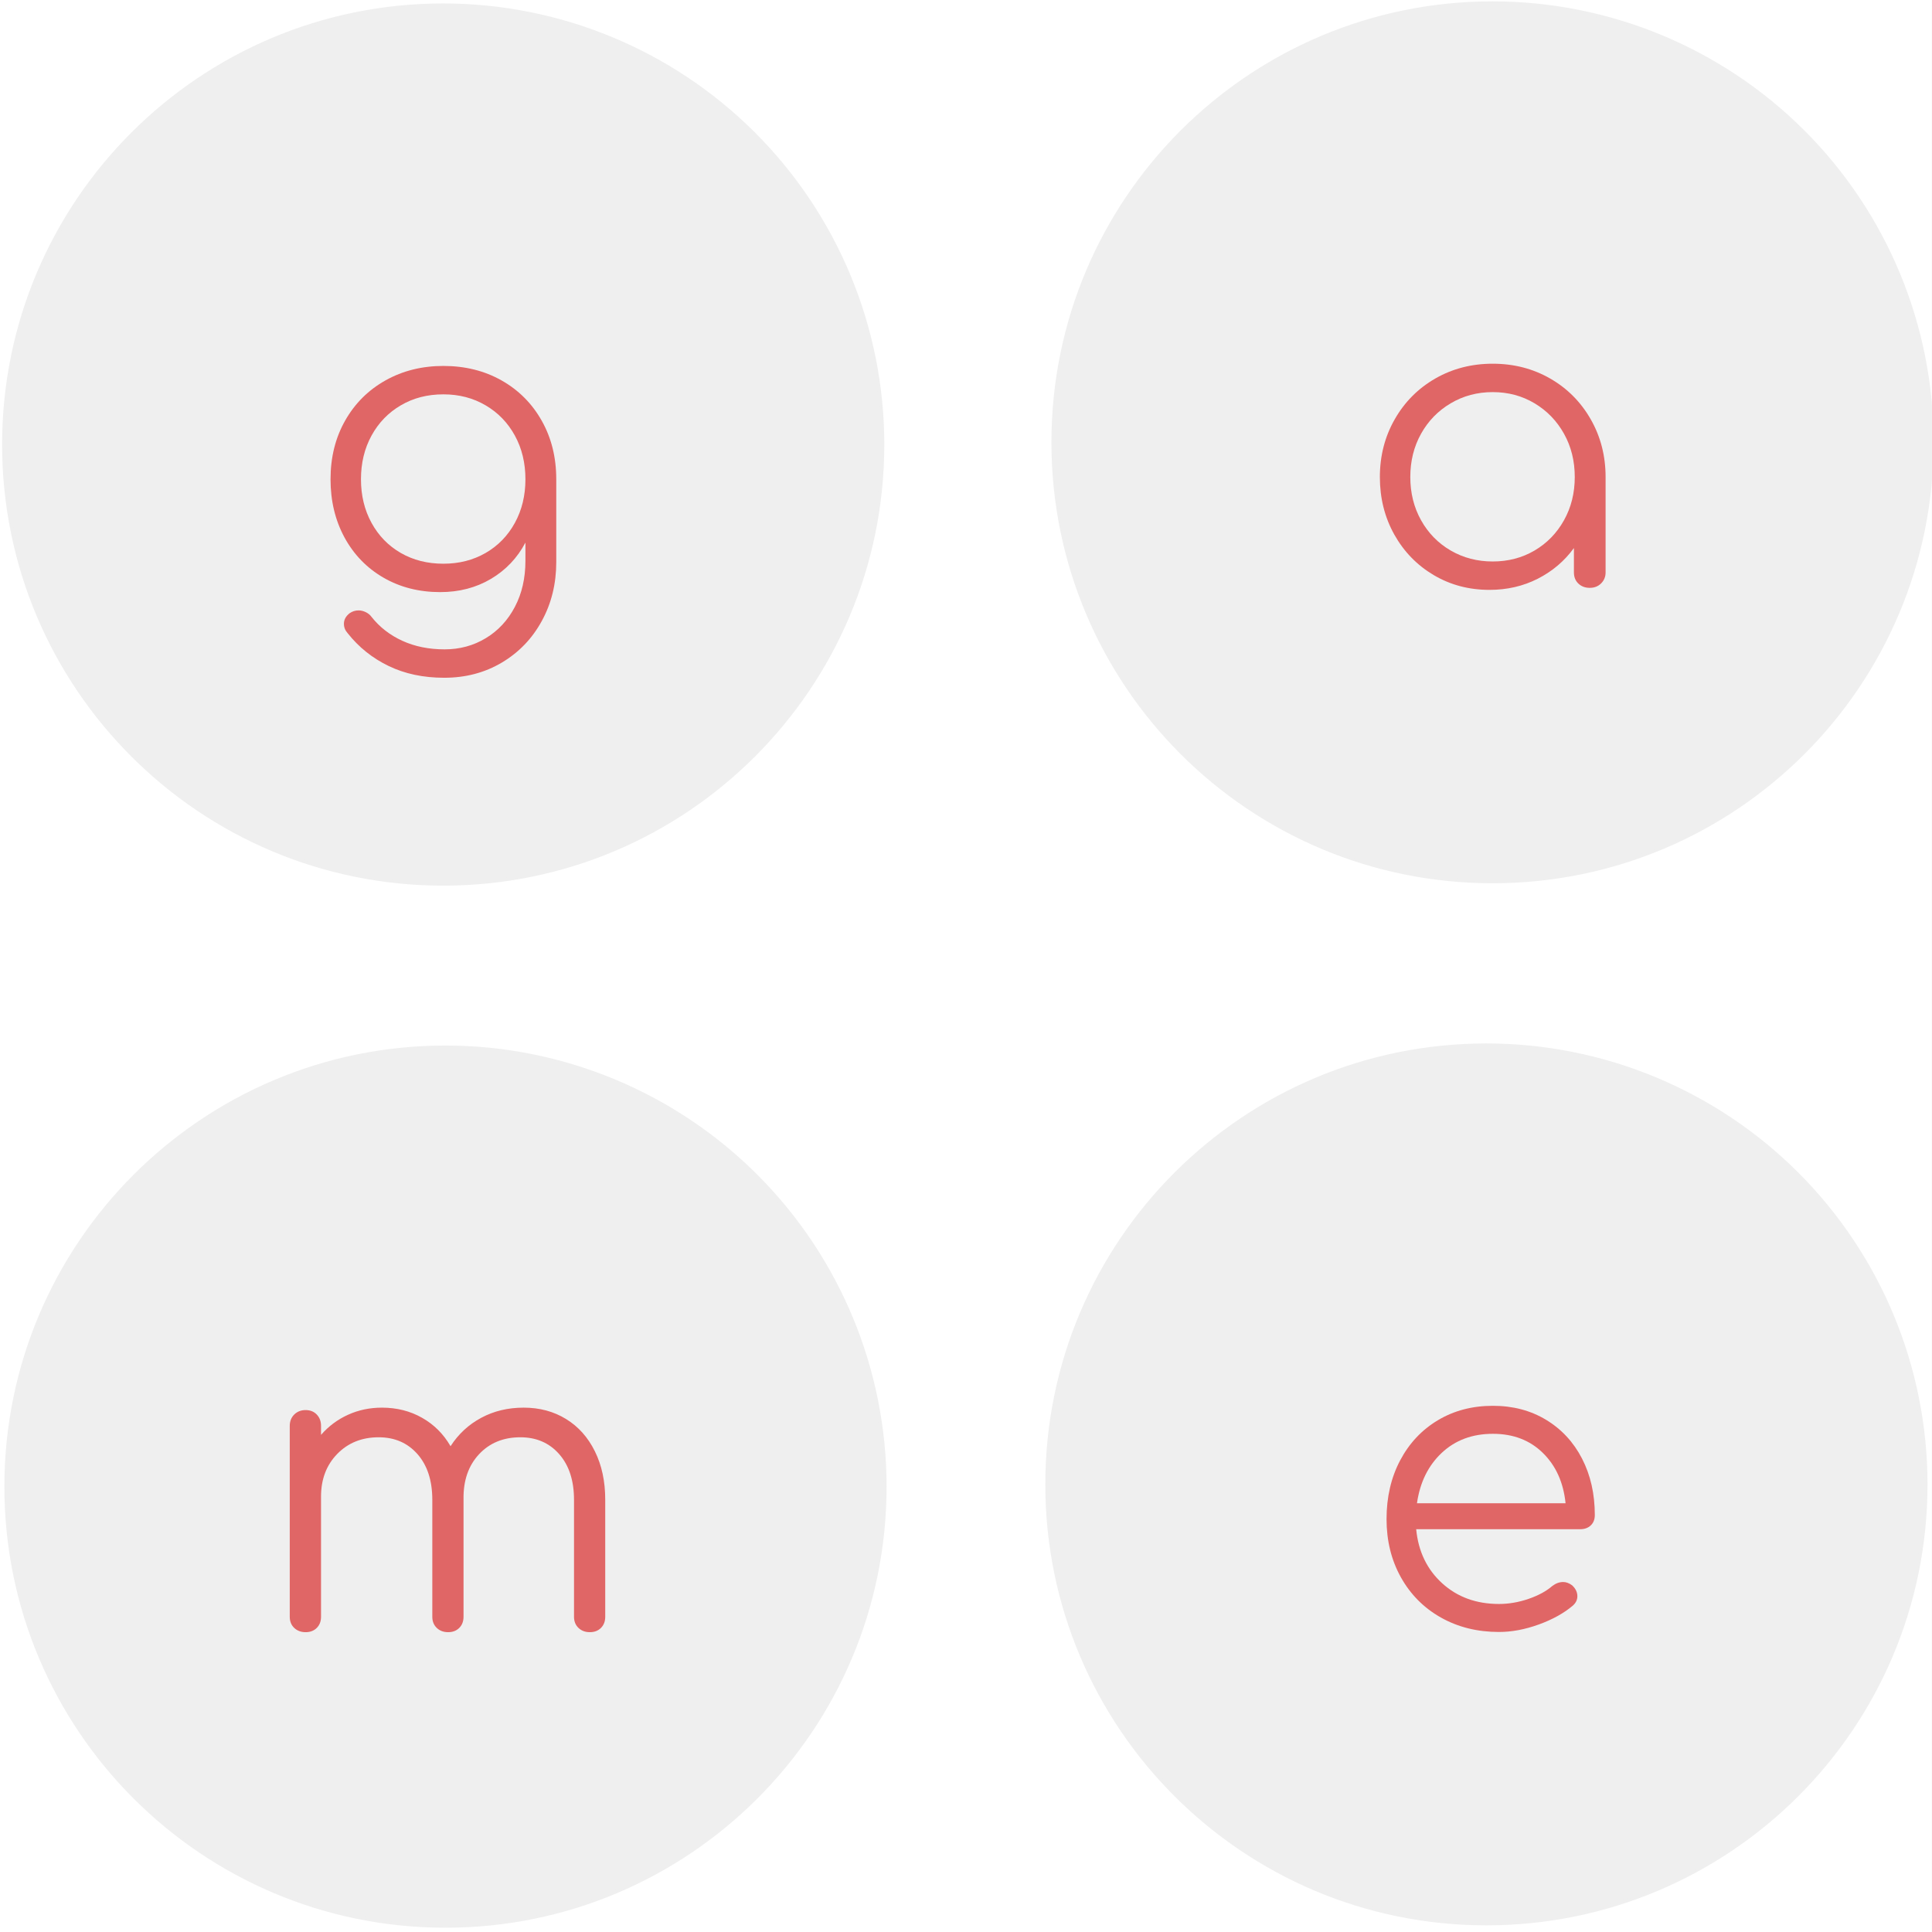
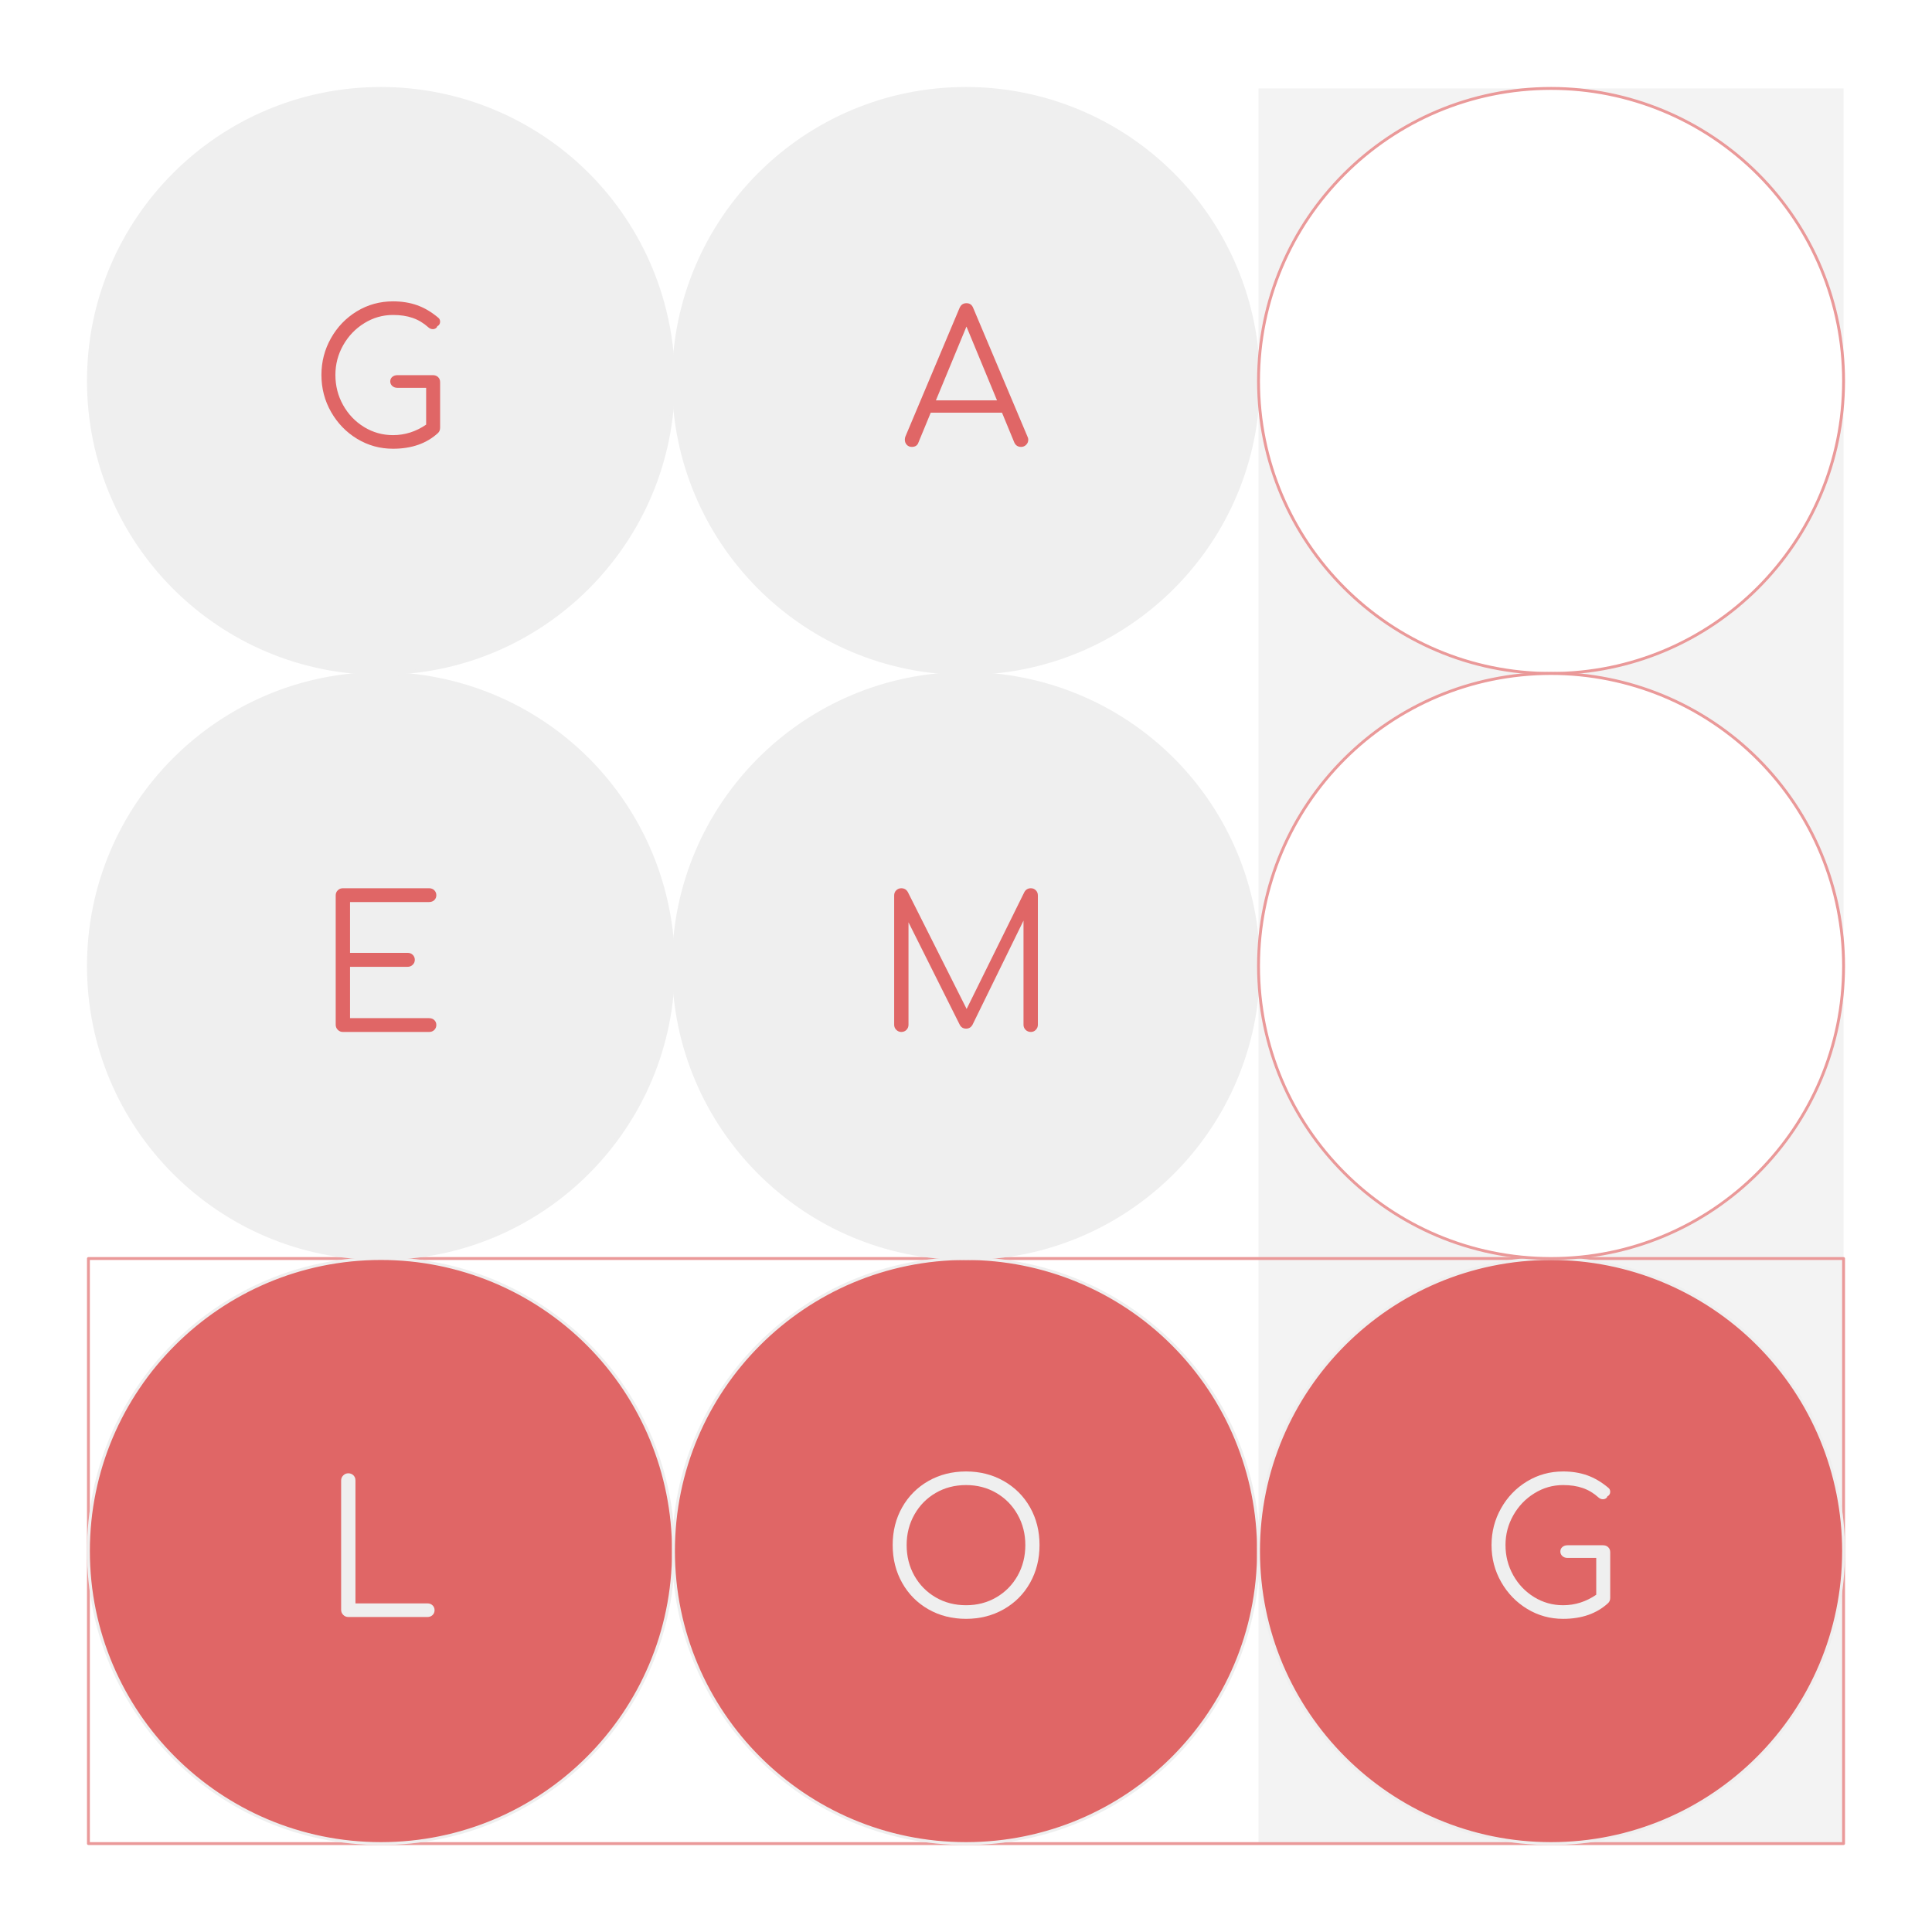
- <svg xmlns="http://www.w3.org/2000/svg" version="1.1" viewBox="0.0 0.0 609.042 609.042" fill="none" stroke="none" stroke-linecap="square" stroke-miterlimit="10">
+ <svg xmlns="http://www.w3.org/2000/svg" version="1.1" viewBox="0.0 0.0 672.0 672.0" fill="none" stroke="none" stroke-linecap="square" stroke-miterlimit="10">
  <clipPath id="p.0">
-     <path d="m0 0l609.042 0l0 609.042l-609.042 0l0 -609.042z" clip-rule="nonzero" />
+     <path d="m0 0l672.0 0l0 672.0l-672.0 0l0 -672.0z" clip-rule="nonzero" />
  </clipPath>
  <g clip-path="url(#p.0)">
-     <path fill="#000000" fill-opacity="0.0" d="m0 0l609.042 0l0 609.042l-609.042 0z" fill-rule="evenodd" />
-     <path fill="#ffffff" d="m0 -3.3333334E-5l608.976 0l0 609.039l-608.976 0z" fill-rule="evenodd" />
-     <path fill="#ffffff" d="m283.625 301.143q1.484 0 2.656 0.672q1.188 0.656 1.859 1.844q0.672 1.172 0.672 2.688l0 3.812q0 1.484 -0.672 2.688q-0.656 1.219 -1.844 1.922q-1.172 0.703 -2.641 0.703q-1.438 0 -2.562 -0.547q-1.109 -0.531 -1.875 -1.5q-0.172 -0.188 -0.172 -0.438q0 -0.281 0.266 -0.484q0.188 -0.125 0.406 -0.125q0.172 0 0.328 0.078q0.172 0.078 0.266 0.219q0.562 0.703 1.422 1.094q0.859 0.391 1.938 0.391q1.047 0 1.891 -0.516q0.859 -0.5 1.344 -1.438q0.484 -0.922 0.484 -2.109l0 -0.844q-0.562 1.062 -1.594 1.672q-1.016 0.609 -2.328 0.609q-1.453 0 -2.609 -0.656q-1.141 -0.672 -1.781 -1.844q-0.641 -1.188 -0.641 -2.688q0 -1.516 0.672 -2.688q0.672 -1.188 1.844 -1.844q1.188 -0.672 2.672 -0.672zm0 9.078q1.078 0 1.938 -0.484q0.859 -0.5 1.344 -1.375q0.484 -0.891 0.484 -2.016q0 -1.125 -0.484 -2.0q-0.484 -0.891 -1.344 -1.391q-0.859 -0.516 -1.938 -0.516q-1.109 0 -1.969 0.516q-0.859 0.5 -1.344 1.391q-0.484 0.875 -0.484 2.0q0 1.125 0.484 2.016q0.484 0.875 1.344 1.375q0.859 0.484 1.969 0.484zm12.63 -9.078q1.453 0 2.641 0.688q1.188 0.672 1.859 1.875q0.688 1.188 0.688 2.641l0 4.391q0 0.297 -0.219 0.5q-0.203 0.203 -0.516 0.203q-0.312 0 -0.516 -0.188q-0.203 -0.203 -0.203 -0.516l0 -1.125q-0.656 0.891 -1.672 1.406q-1.0 0.516 -2.219 0.516q-1.422 0 -2.562 -0.672q-1.141 -0.688 -1.812 -1.875q-0.656 -1.188 -0.656 -2.641q0 -1.453 0.672 -2.641q0.688 -1.203 1.875 -1.875q1.188 -0.688 2.641 -0.688zm0 9.078q1.062 0 1.922 -0.5q0.859 -0.5 1.344 -1.391q0.5 -0.891 0.5 -1.984q0 -1.094 -0.5 -1.984q-0.484 -0.891 -1.344 -1.406q-0.859 -0.516 -1.922 -0.516q-1.062 0 -1.938 0.516q-0.859 0.516 -1.359 1.406q-0.5 0.891 -0.5 1.984q0 1.094 0.5 1.984q0.5 0.891 1.359 1.391q0.875 0.5 1.938 0.5zm18.724 -9.094q1.109 0 1.953 0.531q0.844 0.516 1.312 1.484q0.484 0.953 0.484 2.219l0 5.375q0 0.312 -0.203 0.516q-0.188 0.188 -0.5 0.188q-0.312 0 -0.531 -0.188q-0.203 -0.203 -0.203 -0.516l0 -5.375q0 -1.328 -0.688 -2.094q-0.672 -0.781 -1.766 -0.781q-1.188 0 -1.922 0.781q-0.719 0.781 -0.703 2.047l0 0.047l0 5.375q0 0.312 -0.203 0.516q-0.188 0.188 -0.5 0.188q-0.312 0 -0.516 -0.188q-0.203 -0.203 -0.203 -0.516l0 -5.375q0 -1.328 -0.688 -2.094q-0.688 -0.781 -1.781 -0.781q-1.156 0 -1.906 0.766q-0.75 0.766 -0.75 1.953l0 5.531q0 0.312 -0.203 0.516q-0.188 0.188 -0.5 0.188q-0.312 0 -0.531 -0.188q-0.203 -0.203 -0.203 -0.516l0 -8.781q0 -0.312 0.203 -0.516q0.219 -0.203 0.531 -0.203q0.312 0 0.5 0.203q0.203 0.203 0.203 0.516l0 0.422q0.531 -0.594 1.25 -0.922q0.719 -0.328 1.547 -0.328q1.031 0 1.844 0.469q0.828 0.453 1.312 1.297q0.547 -0.844 1.406 -1.297q0.875 -0.469 1.953 -0.469zm11.277 0.016q1.375 0 2.438 0.641q1.062 0.641 1.641 1.781q0.594 1.141 0.594 2.594q0 0.297 -0.188 0.484q-0.188 0.172 -0.484 0.172l-7.531 0q0.156 1.531 1.188 2.484q1.047 0.953 2.625 0.953q0.672 0 1.344 -0.234q0.688 -0.234 1.094 -0.594q0.25 -0.188 0.5 -0.188q0.203 0 0.406 0.156q0.25 0.219 0.25 0.5q0 0.234 -0.203 0.422q-0.625 0.531 -1.578 0.875q-0.938 0.344 -1.812 0.344q-1.5 0 -2.672 -0.656q-1.172 -0.672 -1.844 -1.844q-0.656 -1.188 -0.656 -2.688q0 -1.516 0.625 -2.688q0.625 -1.188 1.734 -1.844q1.109 -0.672 2.531 -0.672zm0 1.281q-1.422 0 -2.359 0.891q-0.922 0.875 -1.141 2.297l6.828 0q-0.141 -1.422 -1.047 -2.297q-0.891 -0.891 -2.281 -0.891z" fill-rule="nonzero" />
-     <path fill="#efefef" d="m1.163 140.137l0 0c0 -76.52 62.031 -138.551 138.551 -138.551l0 0c36.746 0 71.987 14.597 97.97 40.581c25.983 25.983 40.581 61.224 40.581 97.97l0 0c0 76.52 -62.031 138.551 -138.551 138.551l0 0c-76.52 0 -138.551 -62.031 -138.551 -138.551z" fill-rule="evenodd" />
-     <path stroke="#efefef" stroke-width="1.0" stroke-linejoin="round" stroke-linecap="butt" d="m1.163 140.137l0 0c0 -76.52 62.031 -138.551 138.551 -138.551l0 0c36.746 0 71.987 14.597 97.97 40.581c25.983 25.983 40.581 61.224 40.581 97.97l0 0c0 76.52 -62.031 138.551 -138.551 138.551l0 0c-76.52 0 -138.551 -62.031 -138.551 -138.551z" fill-rule="evenodd" />
-     <path fill="#e06666" d="m139.777 115.36q10.234 0 18.297 4.547q8.078 4.547 12.672 12.672q4.609 8.125 4.609 18.5l0 26.109q0 10.234 -4.547 18.547q-4.531 8.328 -12.594 13.125q-8.062 4.797 -18.188 4.797q-9.844 0 -17.531 -3.719q-7.672 -3.703 -12.922 -10.359q-1.156 -1.281 -1.156 -2.938q0 -1.922 1.797 -3.328q1.281 -0.891 2.812 -0.891q1.156 0 2.297 0.562q1.156 0.578 1.797 1.484q3.844 4.859 9.734 7.547q5.891 2.688 13.313 2.688q7.156 0 12.984 -3.531q5.828 -3.516 9.156 -9.859q3.328 -6.328 3.328 -14.516l0 -5.75q-3.844 7.281 -10.891 11.453q-7.031 4.156 -15.984 4.156q-9.984 0 -17.859 -4.547q-7.875 -4.547 -12.297 -12.672q-4.406 -8.125 -4.406 -18.359q0 -10.375 4.609 -18.5q4.609 -8.125 12.734 -12.672q8.125 -4.547 18.234 -4.547zm0 62.344q7.422 0 13.312 -3.391q5.891 -3.406 9.219 -9.484q3.328 -6.078 3.328 -13.75q0 -7.688 -3.328 -13.766q-3.328 -6.078 -9.219 -9.531q-5.891 -3.469 -13.312 -3.469q-7.547 0 -13.438 3.469q-5.891 3.453 -9.219 9.531q-3.328 6.078 -3.328 13.766q0 7.672 3.328 13.75q3.328 6.078 9.219 9.484q5.891 3.391 13.438 3.391z" fill-rule="nonzero" />
-     <path fill="#efefef" d="m331.953 139.433l0 0c0 -76.494 62.031 -138.504 138.551 -138.504l0 0c36.746 0 71.987 14.592 97.97 40.567c25.983 25.975 40.581 61.204 40.581 97.937l0 0c0 76.494 -62.031 138.504 -138.551 138.504l0 0c-76.52 0 -138.551 -62.01 -138.551 -138.504z" fill-rule="evenodd" />
-     <path stroke="#efefef" stroke-width="1.0" stroke-linejoin="round" stroke-linecap="butt" d="m331.953 139.433l0 0c0 -76.494 62.031 -138.504 138.551 -138.504l0 0c36.746 0 71.987 14.592 97.97 40.567c25.983 25.975 40.581 61.204 40.581 97.937l0 0c0 76.494 -62.031 138.504 -138.551 138.504l0 0c-76.52 0 -138.551 -62.01 -138.551 -138.504z" fill-rule="evenodd" />
-     <path fill="#e06666" d="m470.567 114.656q9.984 0 18.109 4.672q8.125 4.672 12.797 12.875q4.672 8.188 4.672 18.172l0 30.078q0 2.047 -1.406 3.453q-1.406 1.406 -3.578 1.406q-2.172 0 -3.594 -1.344q-1.406 -1.344 -1.406 -3.516l0 -7.688q-4.469 6.141 -11.391 9.672q-6.906 3.516 -15.219 3.516q-9.734 0 -17.609 -4.672q-7.875 -4.672 -12.422 -12.797q-4.531 -8.125 -4.531 -18.109q0 -9.984 4.672 -18.172q4.672 -8.203 12.797 -12.875q8.125 -4.672 18.109 -4.672zm0 62.344q7.297 0 13.188 -3.453q5.891 -3.469 9.281 -9.547q3.391 -6.078 3.391 -13.625q0 -7.562 -3.391 -13.641q-3.391 -6.078 -9.281 -9.594q-5.891 -3.531 -13.188 -3.531q-7.297 0 -13.25 3.531q-5.953 3.516 -9.344 9.594q-3.391 6.078 -3.391 13.641q0 7.547 3.391 13.625q3.391 6.078 9.344 9.547q5.953 3.453 13.25 3.453z" fill-rule="nonzero" />
-     <path fill="#efefef" d="m1.882 468.644l0 0c0 -76.52 62.031 -138.551 138.551 -138.551l0 0c36.746 0 71.987 14.597 97.97 40.581c25.983 25.983 40.581 61.224 40.581 97.97l0 0c0 76.52 -62.031 138.551 -138.551 138.551l0 0c-76.52 0 -138.551 -62.031 -138.551 -138.551z" fill-rule="evenodd" />
-     <path stroke="#efefef" stroke-width="1.0" stroke-linejoin="round" stroke-linecap="butt" d="m1.882 468.644l0 0c0 -76.52 62.031 -138.551 138.551 -138.551l0 0c36.746 0 71.987 14.597 97.97 40.581c25.983 25.983 40.581 61.224 40.581 97.97l0 0c0 76.52 -62.031 138.551 -138.551 138.551l0 0c-76.52 0 -138.551 -62.031 -138.551 -138.551z" fill-rule="evenodd" />
-     <path fill="#e06666" d="m165.075 443.743q7.547 0 13.375 3.594q5.828 3.578 9.078 10.172q3.266 6.578 3.266 15.281l0 36.875q0 2.172 -1.344 3.516q-1.344 1.344 -3.516 1.344q-2.172 0 -3.578 -1.344q-1.406 -1.344 -1.406 -3.516l0 -36.875q0 -9.078 -4.672 -14.391q-4.672 -5.312 -12.234 -5.312q-8.062 0 -13.062 5.375q-4.984 5.375 -4.859 14.078l0 0.25l0 36.875q0 2.172 -1.344 3.516q-1.344 1.344 -3.516 1.344q-2.172 0 -3.578 -1.344q-1.406 -1.344 -1.406 -3.516l0 -36.875q0 -9.078 -4.672 -14.391q-4.672 -5.312 -12.234 -5.312q-7.938 0 -13.062 5.25q-5.109 5.25 -5.109 13.438l0 37.891q0 2.172 -1.344 3.516q-1.344 1.344 -3.516 1.344q-2.172 0 -3.594 -1.344q-1.406 -1.344 -1.406 -3.516l0 -60.172q0 -2.172 1.406 -3.578q1.422 -1.406 3.594 -1.406q2.172 0 3.516 1.406q1.344 1.406 1.344 3.578l0 2.828q3.578 -4.094 8.5 -6.328q4.938 -2.25 10.703 -2.25q7.031 0 12.656 3.203q5.641 3.188 8.969 8.953q3.719 -5.766 9.672 -8.953q5.953 -3.203 13.375 -3.203z" fill-rule="nonzero" />
-     <path fill="#efefef" d="m330.024 467.94l0 0c0 -76.494 62.031 -138.504 138.551 -138.504l0 0c36.746 0 71.987 14.592 97.97 40.567c25.983 25.975 40.581 61.204 40.581 97.937l0 0c0 76.494 -62.031 138.504 -138.551 138.504l0 0c-76.52 0 -138.551 -62.01 -138.551 -138.504z" fill-rule="evenodd" />
-     <path stroke="#efefef" stroke-width="1.0" stroke-linejoin="round" stroke-linecap="butt" d="m330.024 467.94l0 0c0 -76.494 62.031 -138.504 138.551 -138.504l0 0c36.746 0 71.987 14.592 97.97 40.567c25.983 25.975 40.581 61.204 40.581 97.937l0 0c0 76.494 -62.031 138.504 -138.551 138.504l0 0c-76.52 0 -138.551 -62.01 -138.551 -138.504z" fill-rule="evenodd" />
-     <path fill="#e06666" d="m470.623 443.164q9.469 0 16.766 4.422q7.297 4.406 11.328 12.219q4.031 7.812 4.031 17.797q0 2.047 -1.281 3.266q-1.281 1.203 -3.328 1.203l-51.703 0q1.016 10.5 8.188 17.031q7.172 6.531 17.922 6.531q4.609 0 9.281 -1.594q4.672 -1.609 7.484 -4.047q1.672 -1.281 3.453 -1.281q1.406 0 2.812 1.031q1.672 1.531 1.672 3.453q0 1.672 -1.406 2.938q-4.219 3.594 -10.75 5.969q-6.531 2.359 -12.547 2.359q-10.234 0 -18.312 -4.547q-8.062 -4.547 -12.609 -12.672q-4.531 -8.125 -4.531 -18.359q0 -10.375 4.281 -18.5q4.297 -8.125 11.906 -12.672q7.609 -4.547 17.344 -4.547zm0 8.828q-9.734 0 -16.141 6.016q-6.391 6.016 -7.797 15.875l46.844 0q-1.016 -9.859 -7.172 -15.875q-6.141 -6.016 -15.734 -6.016z" fill-rule="nonzero" />
+     <path fill="#ffffff" d="m0 0l672.0 0l0 672.0l-672.0 0z" fill-rule="evenodd" />
+     <path fill="#f3f3f3" d="m437.748 30.756l203.496 0l0 610.488l-203.496 0z" fill-rule="evenodd" />
+     <path fill="#efefef" d="m30.756 132.504l0 0c0 -56.194 45.554 -101.748 101.748 -101.748l0 0c26.985 0 52.865 10.72 71.947 29.801c19.081 19.081 29.801 44.961 29.801 71.947l0 0c0 56.194 -45.554 101.748 -101.748 101.748l0 0c-56.194 0 -101.748 -45.554 -101.748 -101.748z" fill-rule="evenodd" />
+     <path stroke="#efefef" stroke-width="1.0" stroke-linejoin="round" stroke-linecap="butt" d="m30.756 132.504l0 0c0 -56.194 45.554 -101.748 101.748 -101.748l0 0c26.985 0 52.865 10.72 71.947 29.801c19.081 19.081 29.801 44.961 29.801 71.947l0 0c0 56.194 -45.554 101.748 -101.748 101.748l0 0c-56.194 0 -101.748 -45.554 -101.748 -101.748z" fill-rule="evenodd" />
+     <path fill="#e06666" d="m150.582 130.491q1.094 0 1.797 0.672q0.703 0.672 0.703 1.75l0 15.875q0 1.094 -0.703 1.797q-5.953 5.5 -15.688 5.5q-6.781 0 -12.484 -3.453q-5.688 -3.453 -9.047 -9.344q-3.359 -5.891 -3.359 -12.875q0 -6.906 3.328 -12.797q3.328 -5.891 9.016 -9.344q5.703 -3.453 12.547 -3.453q4.609 0 8.391 1.344q3.781 1.344 7.297 4.297q0.703 0.5 0.703 1.469q0 0.5 -0.266 0.922q-0.25 0.422 -0.703 0.609q-0.125 0.453 -0.578 0.75q-0.438 0.281 -0.953 0.281q-0.891 0 -1.594 -0.641q-2.5 -2.25 -5.453 -3.266q-2.938 -1.031 -6.844 -1.031q-5.375 0 -9.984 2.859q-4.609 2.844 -7.328 7.641q-2.719 4.797 -2.719 10.359q0 5.703 2.688 10.5q2.688 4.797 7.297 7.625q4.609 2.812 10.047 2.812q6.219 0 11.531 -3.656l0 -12.797l-9.984 0q-1.094 0 -1.797 -0.641q-0.703 -0.641 -0.703 -1.594q0 -0.969 0.703 -1.562q0.703 -0.609 1.797 -0.609l12.344 0z" fill-rule="nonzero" />
+     <path fill="#efefef" d="m234.252 132.504l0 0c0 -56.194 45.554 -101.748 101.748 -101.748l0 0c26.985 0 52.865 10.72 71.947 29.801c19.081 19.081 29.801 44.961 29.801 71.947l0 0c0 56.194 -45.554 101.748 -101.748 101.748l0 0c-56.194 0 -101.748 -45.554 -101.748 -101.748z" fill-rule="evenodd" />
+     <path stroke="#efefef" stroke-width="1.0" stroke-linejoin="round" stroke-linecap="butt" d="m234.252 132.504l0 0c0 -56.194 45.554 -101.748 101.748 -101.748l0 0c26.985 0 52.865 10.72 71.947 29.801c19.081 19.081 29.801 44.961 29.801 71.947l0 0c0 56.194 -45.554 101.748 -101.748 101.748l0 0c-56.194 0 -101.748 -45.554 -101.748 -101.748z" fill-rule="evenodd" />
+     <path fill="#e06666" d="m357.41 151.928q0.25 0.438 0.25 1.016q0 1.031 -0.734 1.766q-0.734 0.734 -1.766 0.734q-1.656 0 -2.359 -1.531l-4.281 -10.375l-24.781 0l-4.281 10.375q-0.516 1.531 -2.312 1.531q-1.078 0 -1.75 -0.734q-0.672 -0.734 -0.672 -1.766q0 -0.641 0.188 -1.078l18.812 -44.672q0.703 -1.734 2.438 -1.734q1.734 0 2.375 1.734l18.875 44.734zm-10.625 -12.672l-10.625 -25.672l-10.625 25.672l21.25 0z" fill-rule="nonzero" />
+     <path fill="#000000" fill-opacity="0.0" d="m641.244 437.748l0 203.496l-610.488 0l0 -203.496z" fill-rule="evenodd" />
+     <path stroke="#ea9999" stroke-width="1.0" stroke-linejoin="round" stroke-linecap="butt" d="m641.244 437.748l0 203.496l-610.488 0l0 -203.496z" fill-rule="evenodd" />
+     <path fill="#efefef" d="m30.756 336.0l0 0c0 -56.194 45.554 -101.748 101.748 -101.748l0 0c26.985 0 52.865 10.72 71.947 29.801c19.081 19.081 29.801 44.961 29.801 71.947l0 0c0 56.194 -45.554 101.748 -101.748 101.748l0 0c-56.194 0 -101.748 -45.554 -101.748 -101.748z" fill-rule="evenodd" />
+     <path stroke="#efefef" stroke-width="1.0" stroke-linejoin="round" stroke-linecap="butt" d="m30.756 336.0l0 0c0 -56.194 45.554 -101.748 101.748 -101.748l0 0c26.985 0 52.865 10.72 71.947 29.801c19.081 19.081 29.801 44.961 29.801 71.947l0 0c0 56.194 -45.554 101.748 -101.748 101.748l0 0c-56.194 0 -101.748 -45.554 -101.748 -101.748z" fill-rule="evenodd" />
+     <path fill="#e06666" d="m149.266 354.143q1.094 0 1.797 0.672q0.703 0.672 0.703 1.688q0 1.031 -0.703 1.734q-0.703 0.703 -1.797 0.703l-30.016 0q-1.016 0 -1.75 -0.734q-0.734 -0.734 -0.734 -1.766l0 -44.984q0 -1.094 0.734 -1.797q0.734 -0.703 1.75 -0.703l30.016 0q1.094 0 1.797 0.703q0.703 0.703 0.703 1.734q0 1.016 -0.703 1.688q-0.703 0.672 -1.797 0.672l-27.516 0l0 17.672l20.031 0q1.094 0 1.797 0.703q0.703 0.703 0.703 1.719q0 1.031 -0.734 1.734q-0.734 0.703 -1.766 0.703l-20.031 0l0 17.859l27.516 0z" fill-rule="nonzero" />
+     <path fill="#e06666" d="m30.756 539.496l0 0c0 -56.194 45.554 -101.748 101.748 -101.748l0 0c26.985 0 52.865 10.72 71.947 29.801c19.081 19.081 29.801 44.961 29.801 71.947l0 0c0 56.194 -45.554 101.748 -101.748 101.748l0 0c-56.194 0 -101.748 -45.554 -101.748 -101.748z" fill-rule="evenodd" />
+     <path stroke="#efefef" stroke-width="1.0" stroke-linejoin="round" stroke-linecap="butt" d="m30.756 539.496l0 0c0 -56.194 45.554 -101.748 101.748 -101.748l0 0c26.985 0 52.865 10.72 71.947 29.801c19.081 19.081 29.801 44.961 29.801 71.947l0 0c0 56.194 -45.554 101.748 -101.748 101.748l0 0c-56.194 0 -101.748 -45.554 -101.748 -101.748z" fill-rule="evenodd" />
+     <path fill="#efefef" d="m148.67 557.702q1.078 0 1.781 0.672q0.703 0.672 0.703 1.688q0 1.031 -0.703 1.703q-0.703 0.672 -1.781 0.672l-27.531 0q-1.016 0 -1.75 -0.734q-0.734 -0.734 -0.734 -1.766l0 -44.984q0 -1.031 0.734 -1.766q0.734 -0.734 1.75 -0.734q1.094 0 1.797 0.703q0.703 0.703 0.703 1.797l0 42.75l25.031 0z" fill-rule="nonzero" />
+     <path fill="#e06666" d="m234.252 539.496l0 0c0 -56.194 45.554 -101.748 101.748 -101.748l0 0c26.985 0 52.865 10.72 71.947 29.801c19.081 19.081 29.801 44.961 29.801 71.947l0 0c0 56.194 -45.554 101.748 -101.748 101.748l0 0c-56.194 0 -101.748 -45.554 -101.748 -101.748z" fill-rule="evenodd" />
+     <path stroke="#efefef" stroke-width="1.0" stroke-linejoin="round" stroke-linecap="butt" d="m234.252 539.496l0 0c0 -56.194 45.554 -101.748 101.748 -101.748l0 0c26.985 0 52.865 10.72 71.947 29.801c19.081 19.081 29.801 44.961 29.801 71.947l0 0c0 56.194 -45.554 101.748 -101.748 101.748l0 0c-56.194 0 -101.748 -45.554 -101.748 -101.748z" fill-rule="evenodd" />
+     <path fill="#efefef" d="m336.028 511.811q7.234 0 13.094 3.328q5.859 3.328 9.156 9.156q3.297 5.828 3.297 13.109q0 7.297 -3.297 13.156q-3.297 5.859 -9.156 9.188q-5.859 3.328 -13.094 3.328q-7.297 0 -13.125 -3.328q-5.812 -3.328 -9.109 -9.188q-3.297 -5.859 -3.297 -13.156q0 -7.281 3.297 -13.109q3.297 -5.828 9.109 -9.156q5.828 -3.328 13.125 -3.328zm0 4.734q-5.891 0 -10.594 2.75q-4.703 2.75 -7.391 7.531q-2.688 4.766 -2.688 10.578q0 5.891 2.688 10.672q2.688 4.766 7.391 7.516q4.703 2.75 10.594 2.75q5.828 0 10.531 -2.75q4.703 -2.75 7.391 -7.516q2.688 -4.781 2.688 -10.672q0 -5.812 -2.688 -10.578q-2.688 -4.781 -7.391 -7.531q-4.703 -2.75 -10.531 -2.75z" fill-rule="nonzero" />
+     <path fill="#efefef" d="m234.252 336.0l0 0c0 -56.194 45.554 -101.748 101.748 -101.748l0 0c26.985 0 52.865 10.72 71.947 29.801c19.081 19.081 29.801 44.961 29.801 71.947l0 0c0 56.194 -45.554 101.748 -101.748 101.748l0 0c-56.194 0 -101.748 -45.554 -101.748 -101.748z" fill-rule="evenodd" />
+     <path stroke="#efefef" stroke-width="1.0" stroke-linejoin="round" stroke-linecap="butt" d="m234.252 336.0l0 0c0 -56.194 45.554 -101.748 101.748 -101.748l0 0c26.985 0 52.865 10.72 71.947 29.801c19.081 19.081 29.801 44.961 29.801 71.947l0 0c0 56.194 -45.554 101.748 -101.748 101.748l0 0c-56.194 0 -101.748 -45.554 -101.748 -101.748z" fill-rule="evenodd" />
+     <path fill="#e06666" d="m358.561 308.956q1.016 0 1.719 0.703q0.719 0.703 0.719 1.797l0 44.984q0 1.031 -0.719 1.766q-0.703 0.734 -1.719 0.734q-1.094 0 -1.828 -0.734q-0.734 -0.734 -0.734 -1.766l0 -36.219l-17.797 36.344q-0.766 1.219 -2.172 1.219q-1.594 0 -2.297 -1.531l-17.734 -35.453l0 35.641q0 1.031 -0.703 1.766q-0.703 0.734 -1.797 0.734q-1.016 0 -1.75 -0.734q-0.734 -0.734 -0.734 -1.766l0 -44.984q0 -1.094 0.734 -1.797q0.734 -0.703 1.75 -0.703q1.484 0 2.25 1.281l20.469 40.703l20.109 -40.703q0.766 -1.281 2.234 -1.281z" fill-rule="nonzero" />
+     <path fill="#e06666" d="m437.748 539.496l0 0c0 -56.194 45.554 -101.748 101.748 -101.748l0 0c26.985 0 52.865 10.72 71.947 29.801c19.081 19.081 29.801 44.961 29.801 71.947l0 0c0 56.194 -45.554 101.748 -101.748 101.748l0 0c-56.194 0 -101.748 -45.554 -101.748 -101.748z" fill-rule="evenodd" />
+     <path stroke="#efefef" stroke-width="1.0" stroke-linejoin="round" stroke-linecap="butt" d="m437.748 539.496l0 0c0 -56.194 45.554 -101.748 101.748 -101.748l0 0c26.985 0 52.865 10.72 71.947 29.801c19.081 19.081 29.801 44.961 29.801 71.947l0 0c0 56.194 -45.554 101.748 -101.748 101.748l0 0c-56.194 0 -101.748 -45.554 -101.748 -101.748z" fill-rule="evenodd" />
+     <path fill="#efefef" d="m557.574 537.483q1.094 0 1.797 0.672q0.703 0.672 0.703 1.75l0 15.875q0 1.094 -0.703 1.797q-5.953 5.5 -15.688 5.5q-6.781 0 -12.484 -3.453q-5.688 -3.453 -9.047 -9.344q-3.359 -5.891 -3.359 -12.875q0 -6.906 3.328 -12.797q3.328 -5.891 9.016 -9.344q5.703 -3.453 12.547 -3.453q4.609 0 8.391 1.344q3.781 1.344 7.297 4.297q0.703 0.5 0.703 1.469q0 0.5 -0.266 0.922q-0.25 0.422 -0.703 0.609q-0.125 0.453 -0.578 0.75q-0.438 0.281 -0.953 0.281q-0.891 0 -1.594 -0.641q-2.5 -2.25 -5.453 -3.266q-2.938 -1.031 -6.844 -1.031q-5.375 0 -9.984 2.859q-4.609 2.844 -7.328 7.641q-2.719 4.797 -2.719 10.359q0 5.703 2.688 10.5q2.688 4.797 7.297 7.625q4.609 2.812 10.047 2.812q6.219 0 11.531 -3.656l0 -12.797l-9.984 0q-1.094 0 -1.797 -0.641q-0.703 -0.641 -0.703 -1.594q0 -0.969 0.703 -1.562q0.703 -0.609 1.797 -0.609l12.344 0z" fill-rule="nonzero" />
+     <path fill="#ffffff" d="m437.748 132.504l0 0c0 -56.194 45.554 -101.748 101.748 -101.748l0 0c26.985 0 52.865 10.72 71.947 29.801c19.081 19.081 29.801 44.961 29.801 71.947l0 0c0 56.194 -45.554 101.748 -101.748 101.748l0 0c-56.194 0 -101.748 -45.554 -101.748 -101.748z" fill-rule="evenodd" />
+     <path stroke="#ea9999" stroke-width="1.0" stroke-linejoin="round" stroke-linecap="butt" d="m437.748 132.504l0 0c0 -56.194 45.554 -101.748 101.748 -101.748l0 0c26.985 0 52.865 10.72 71.947 29.801c19.081 19.081 29.801 44.961 29.801 71.947l0 0c0 56.194 -45.554 101.748 -101.748 101.748l0 0c-56.194 0 -101.748 -45.554 -101.748 -101.748z" fill-rule="evenodd" />
+     <path fill="#ffffff" d="m437.748 336.0l0 0c0 -56.194 45.554 -101.748 101.748 -101.748l0 0c26.985 0 52.865 10.72 71.947 29.801c19.081 19.081 29.801 44.961 29.801 71.947l0 0c0 56.194 -45.554 101.748 -101.748 101.748l0 0c-56.194 0 -101.748 -45.554 -101.748 -101.748z" fill-rule="evenodd" />
+     <path stroke="#ea9999" stroke-width="1.0" stroke-linejoin="round" stroke-linecap="butt" d="m437.748 336.0l0 0c0 -56.194 45.554 -101.748 101.748 -101.748l0 0c26.985 0 52.865 10.72 71.947 29.801c19.081 19.081 29.801 44.961 29.801 71.947l0 0c0 56.194 -45.554 101.748 -101.748 101.748l0 0c-56.194 0 -101.748 -45.554 -101.748 -101.748z" fill-rule="evenodd" />
  </g>
</svg>
